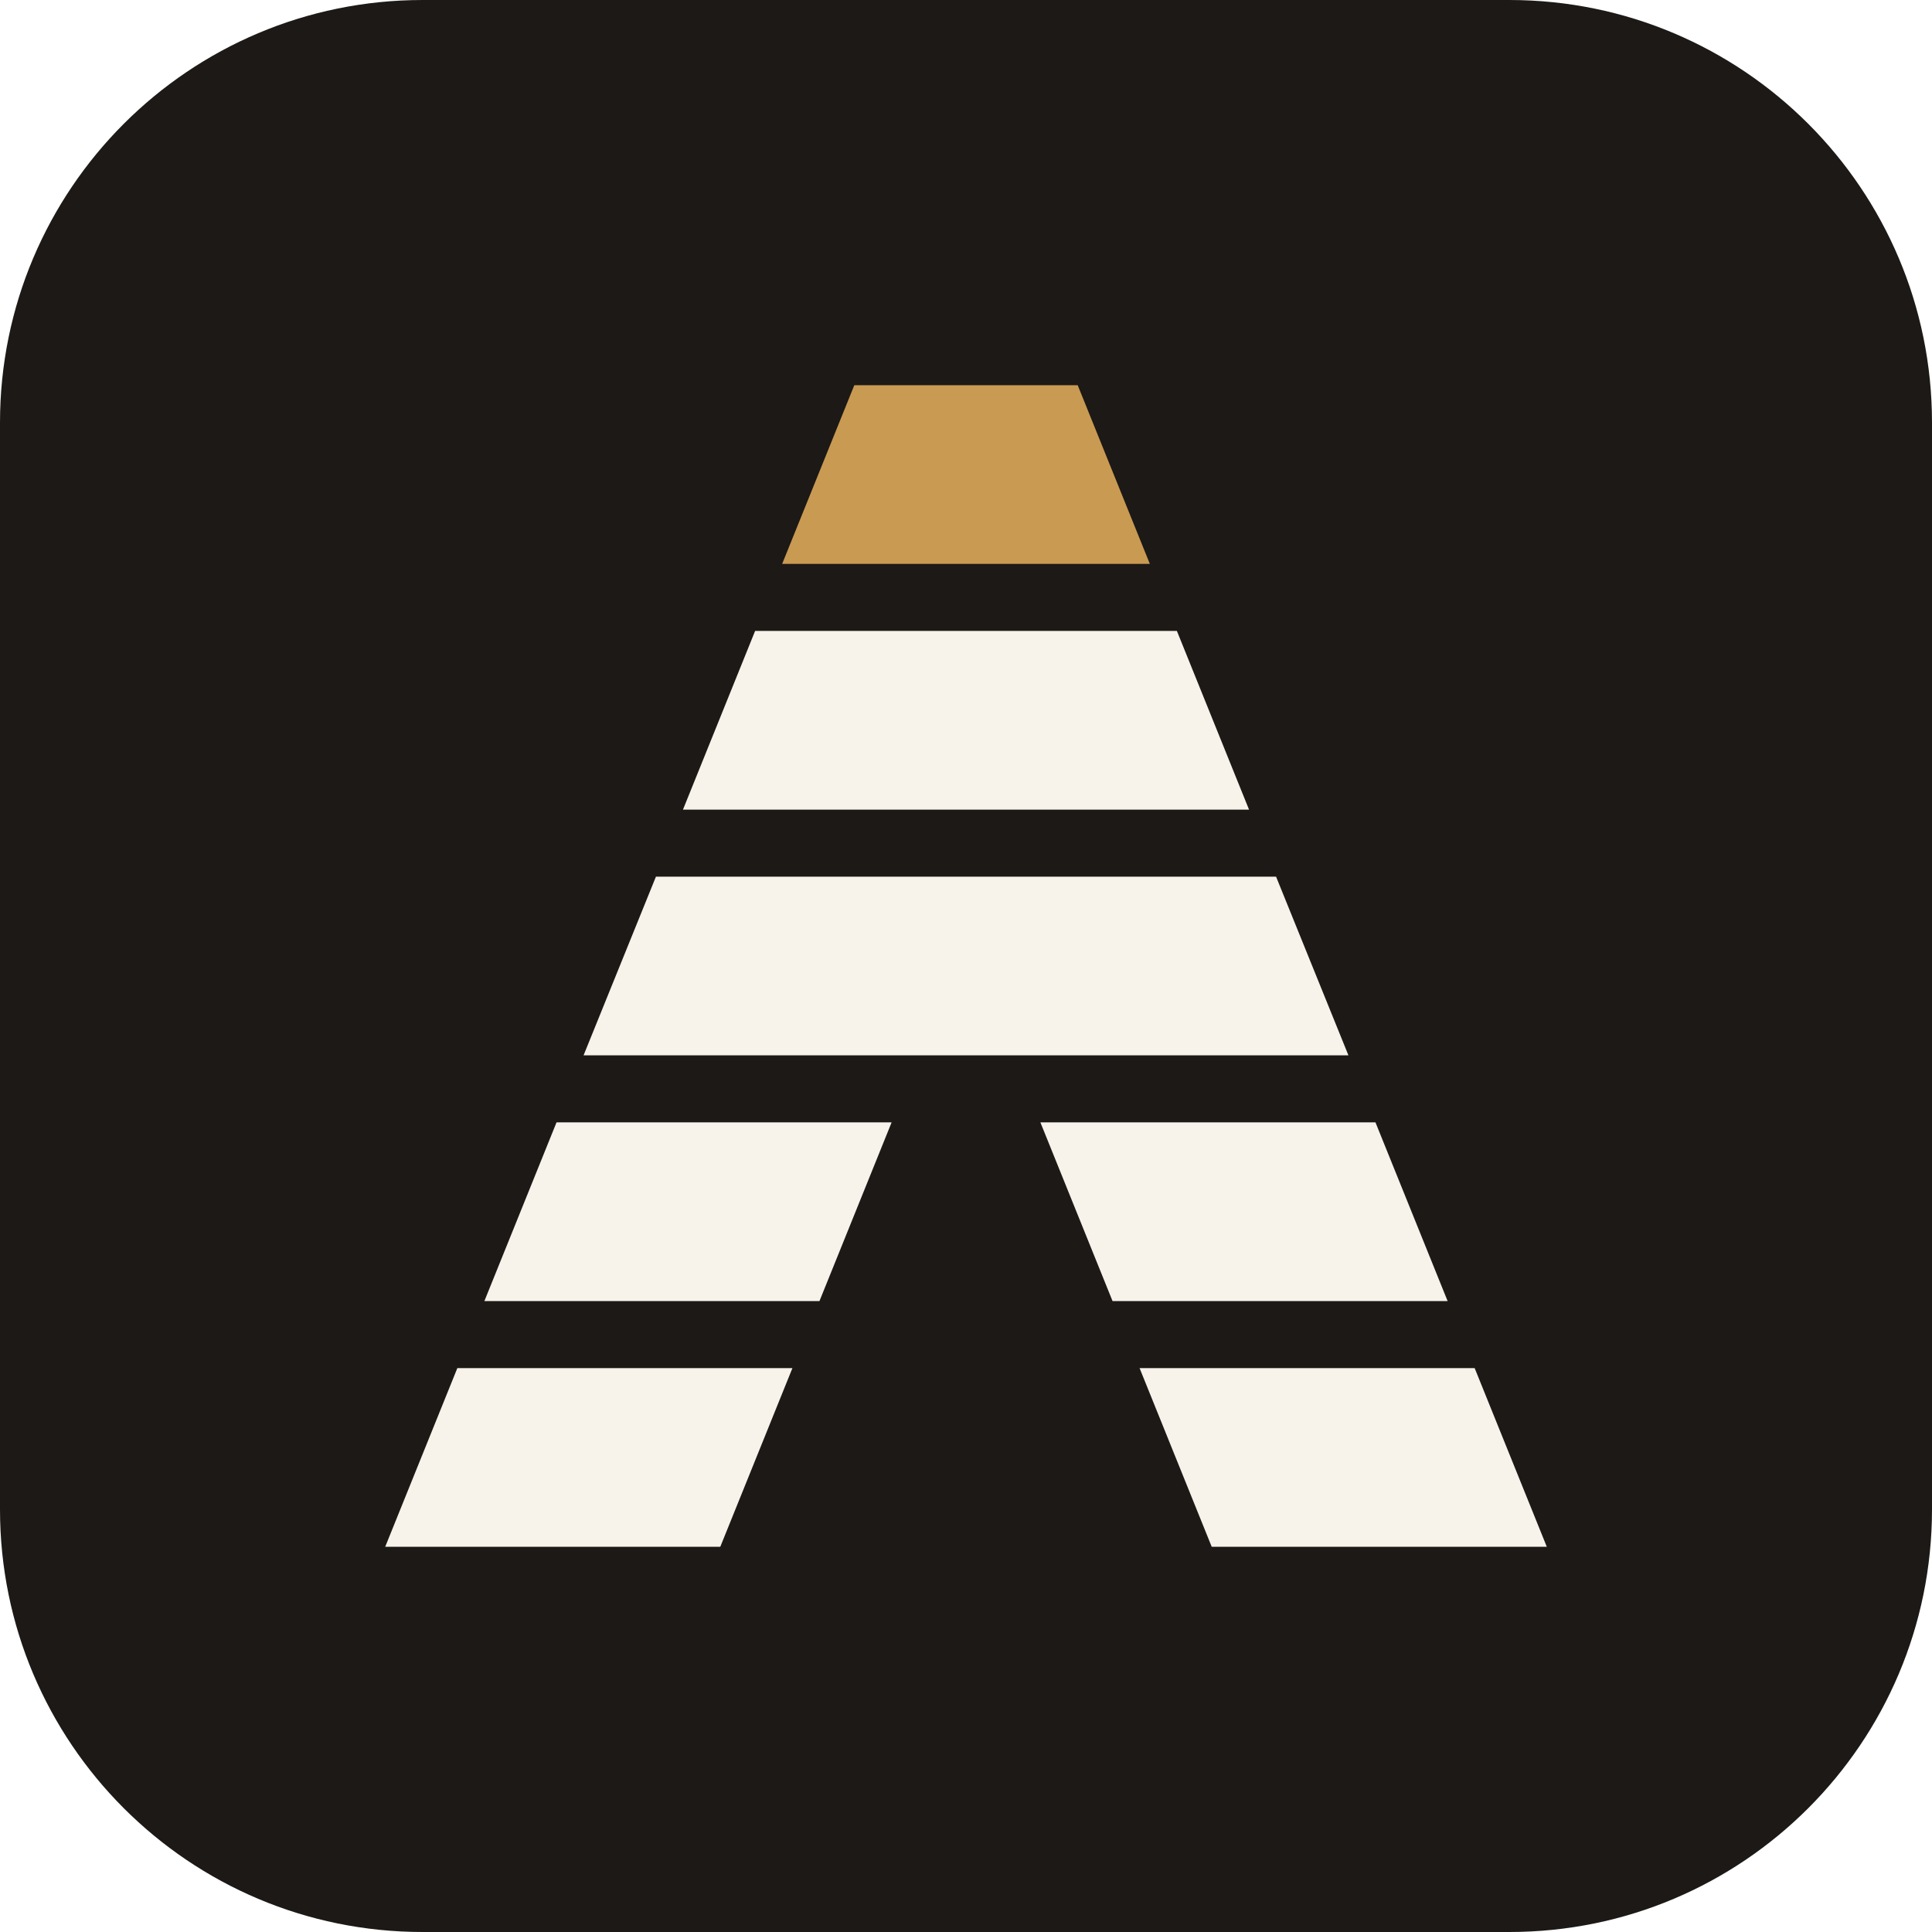
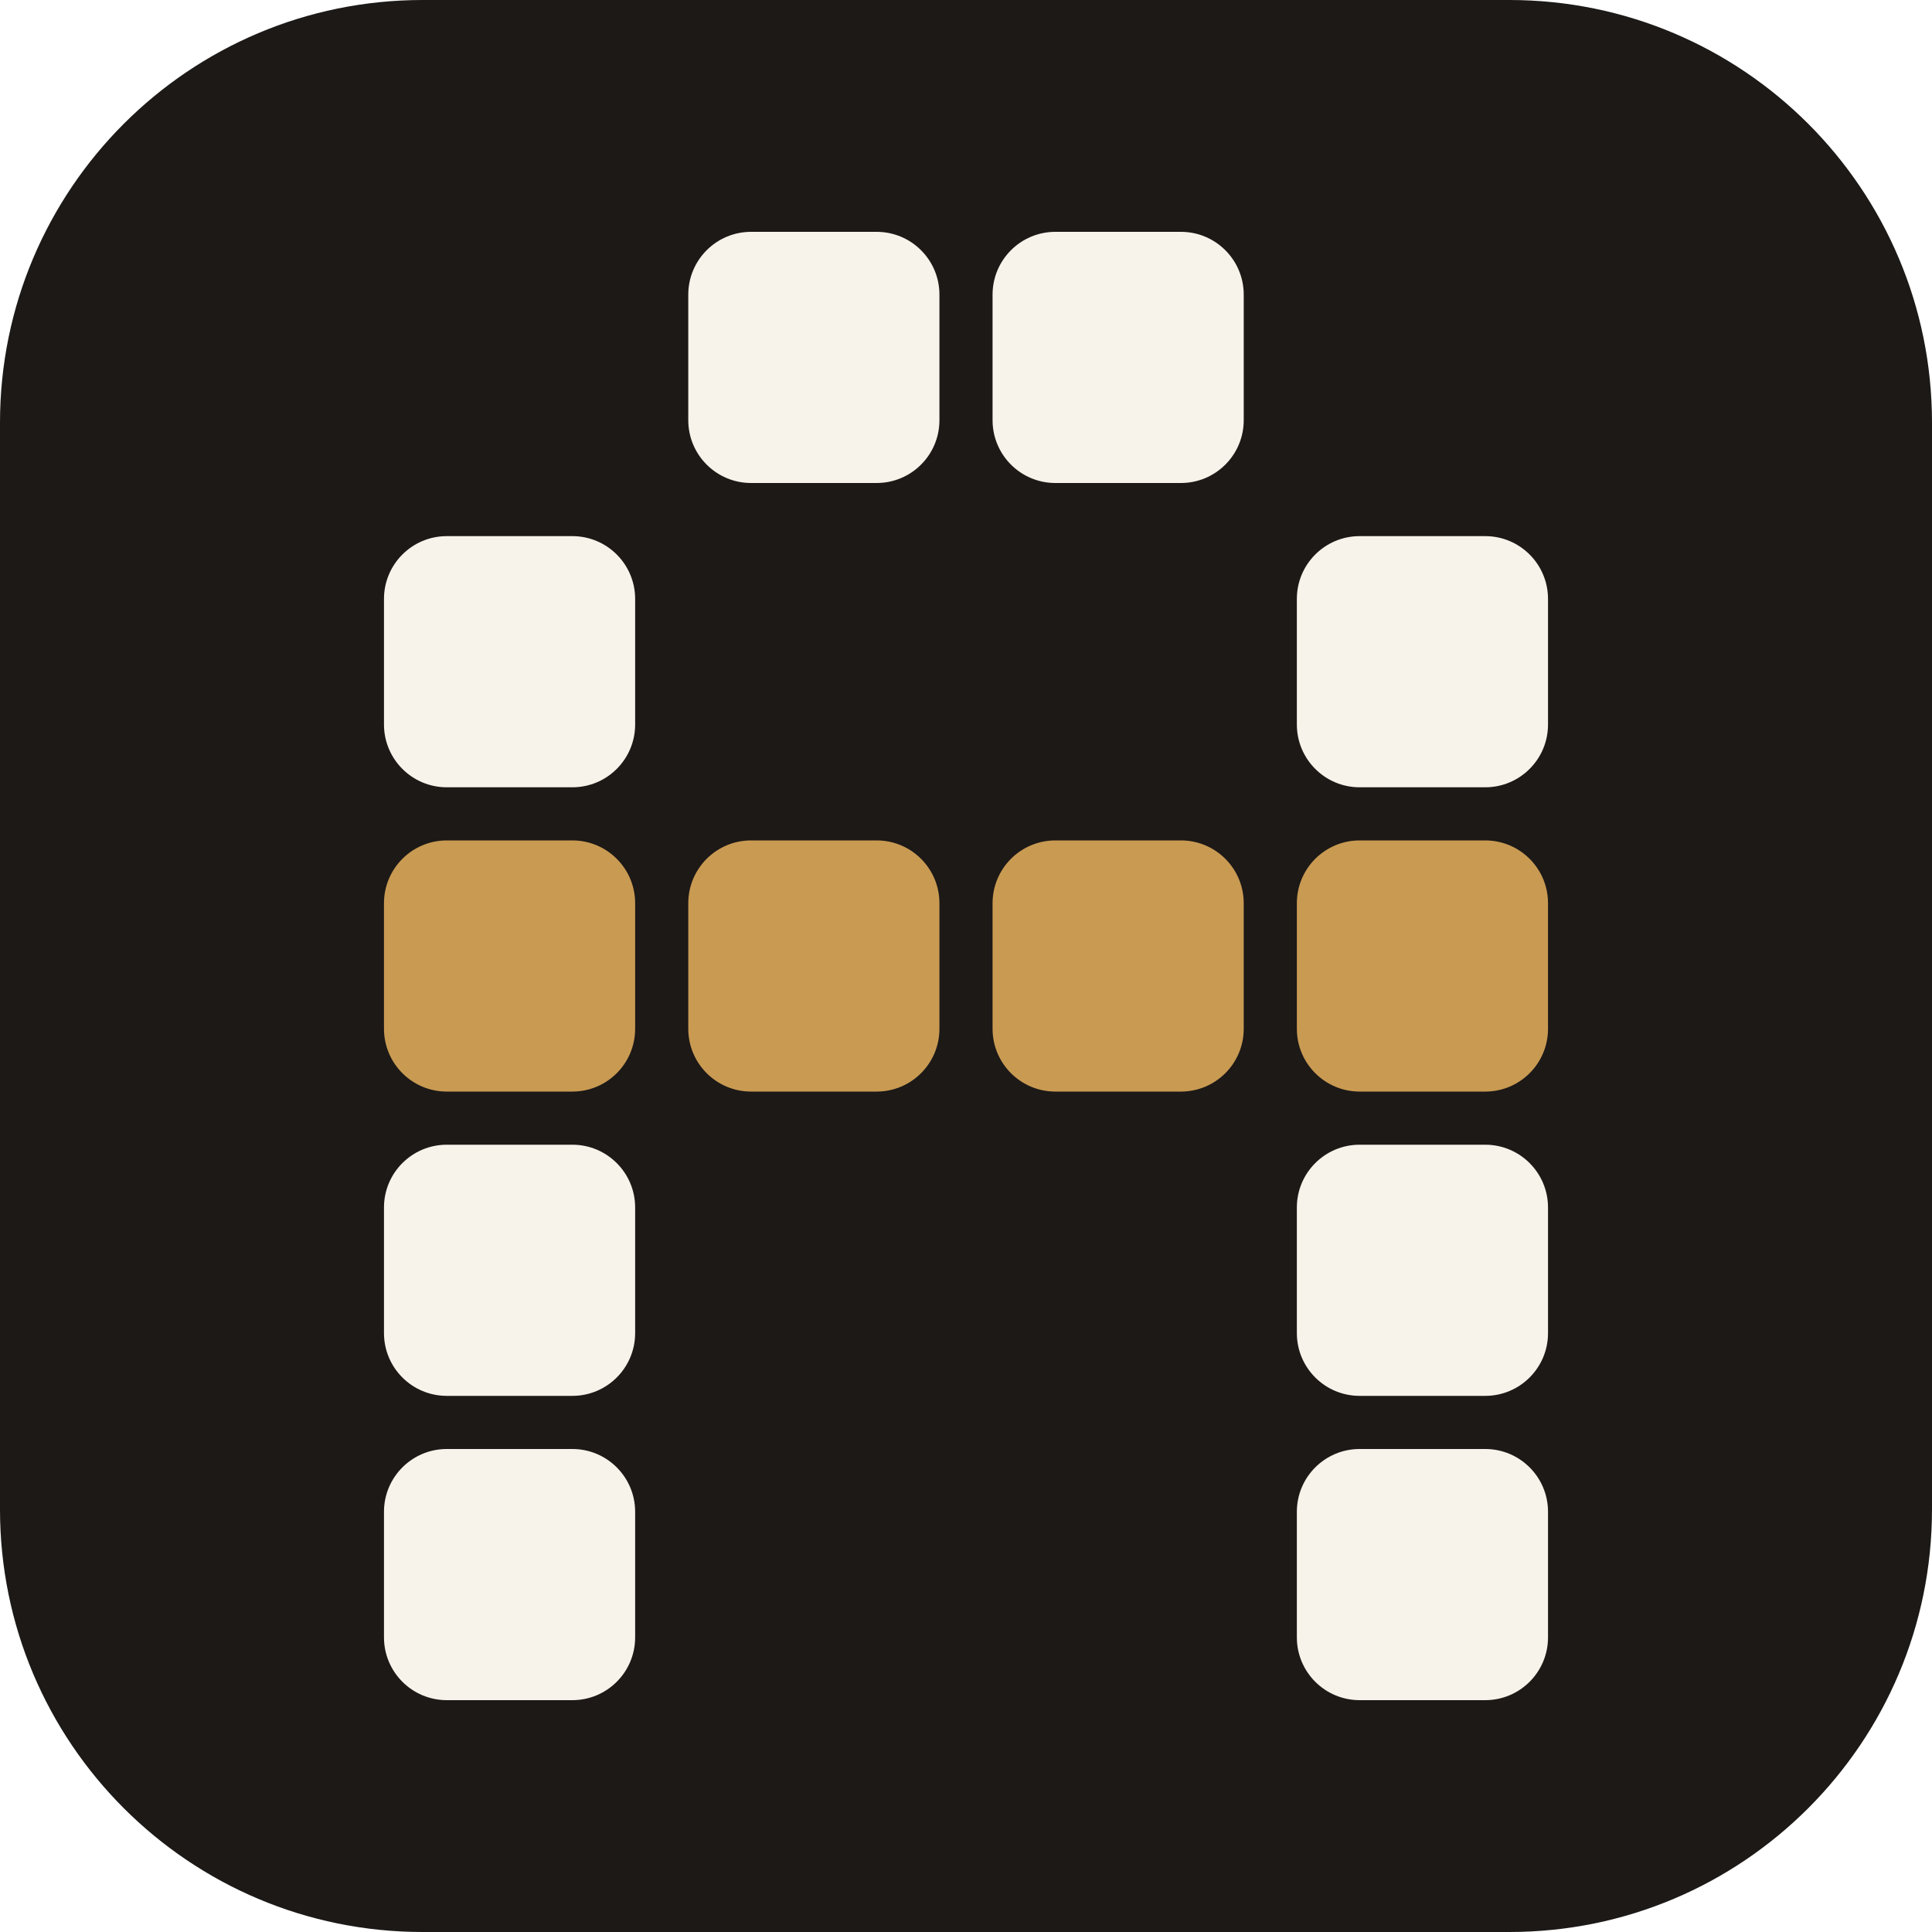
<svg xmlns="http://www.w3.org/2000/svg" viewBox="0 0 64 64">
  <rect width="64" height="64" rx="14" fill="#1c1917" />
-   <g transform="translate(32 32) scale(.74) translate(-32 -32)">
-     <polygon points="27.00,6.00 37.00,6.00 40.23,14.00 23.77,14.00" fill="#c99a52" />
-     <polygon points="22.56,17.00 41.44,17.00 44.67,25.00 19.33,25.00" fill="#f7f3ea" />
-     <polygon points="18.12,28.00 45.88,28.00 49.12,36.00 14.88,36.00" fill="#f7f3ea" />
-     <polygon points="13.67,39.00 28.67,39.00 25.44,47.00 10.44,47.00" fill="#f7f3ea" />
-     <polygon points="35.33,39.00 50.33,39.00 53.56,47.00 38.56,47.00" fill="#f7f3ea" />
-     <polygon points="9.23,50.00 24.23,50.00 21.00,58.00 6.00,58.00" fill="#f7f3ea" />
-     <polygon points="39.77,50.00 54.77,50.00 58.00,58.00 43.00,58.00" fill="#f7f3ea" />
+   <g transform="translate(32 32) scale(.8) translate(-32 -32)">
+     <rect x="20.50" y="1.60" width="10.4" height="10.4" rx="2.6" fill="#f7f3ea" />
+     <rect x="33.10" y="1.60" width="10.4" height="10.4" rx="2.6" fill="#f7f3ea" />
+     <rect x="7.90" y="14.20" width="10.4" height="10.4" rx="2.6" fill="#f7f3ea" />
+     <rect x="45.70" y="14.20" width="10.4" height="10.4" rx="2.6" fill="#f7f3ea" />
+     <rect x="7.90" y="26.80" width="10.4" height="10.4" rx="2.6" fill="#c99a52" />
+     <rect x="20.50" y="26.80" width="10.4" height="10.4" rx="2.6" fill="#c99a52" />
+     <rect x="33.10" y="26.80" width="10.4" height="10.4" rx="2.6" fill="#c99a52" />
+     <rect x="45.70" y="26.80" width="10.4" height="10.4" rx="2.6" fill="#c99a52" />
+     <rect x="7.90" y="39.40" width="10.4" height="10.4" rx="2.6" fill="#f7f3ea" />
+     <rect x="45.70" y="39.40" width="10.4" height="10.4" rx="2.6" fill="#f7f3ea" />
+     <rect x="7.90" y="52.00" width="10.4" height="10.4" rx="2.6" fill="#f7f3ea" />
+     <rect x="45.70" y="52.00" width="10.4" height="10.4" rx="2.6" fill="#f7f3ea" />
  </g>
</svg>
